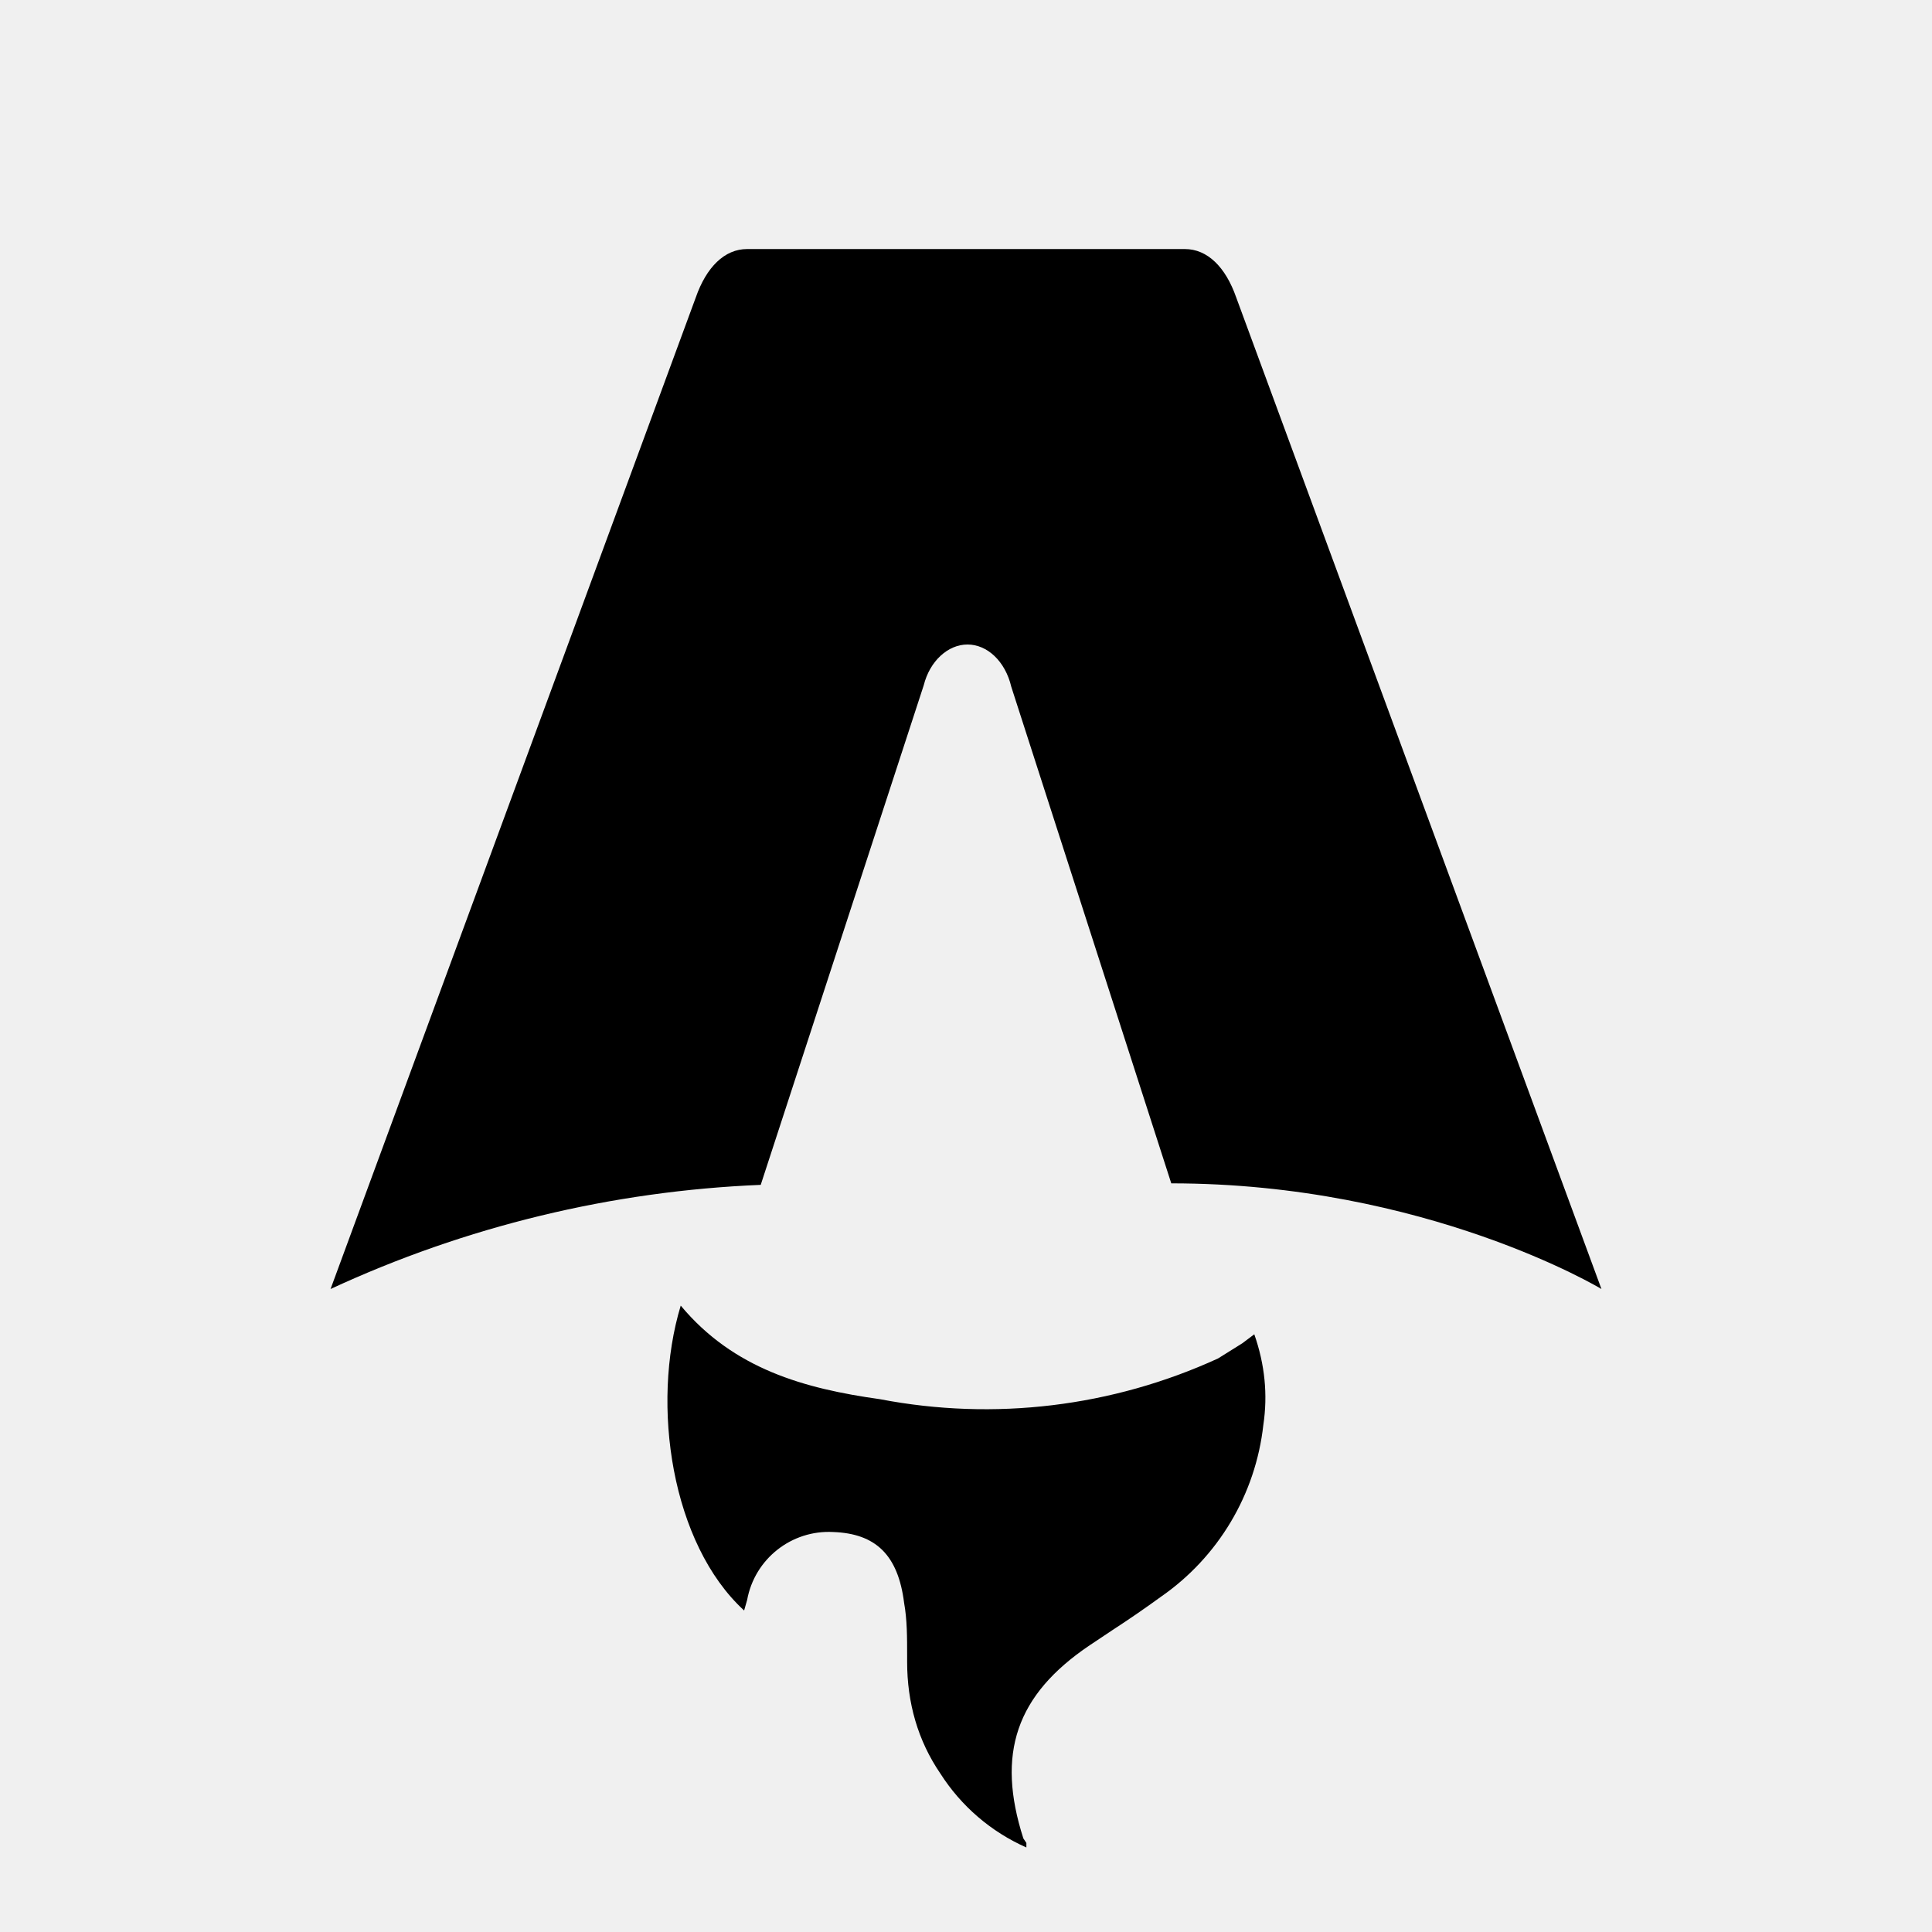
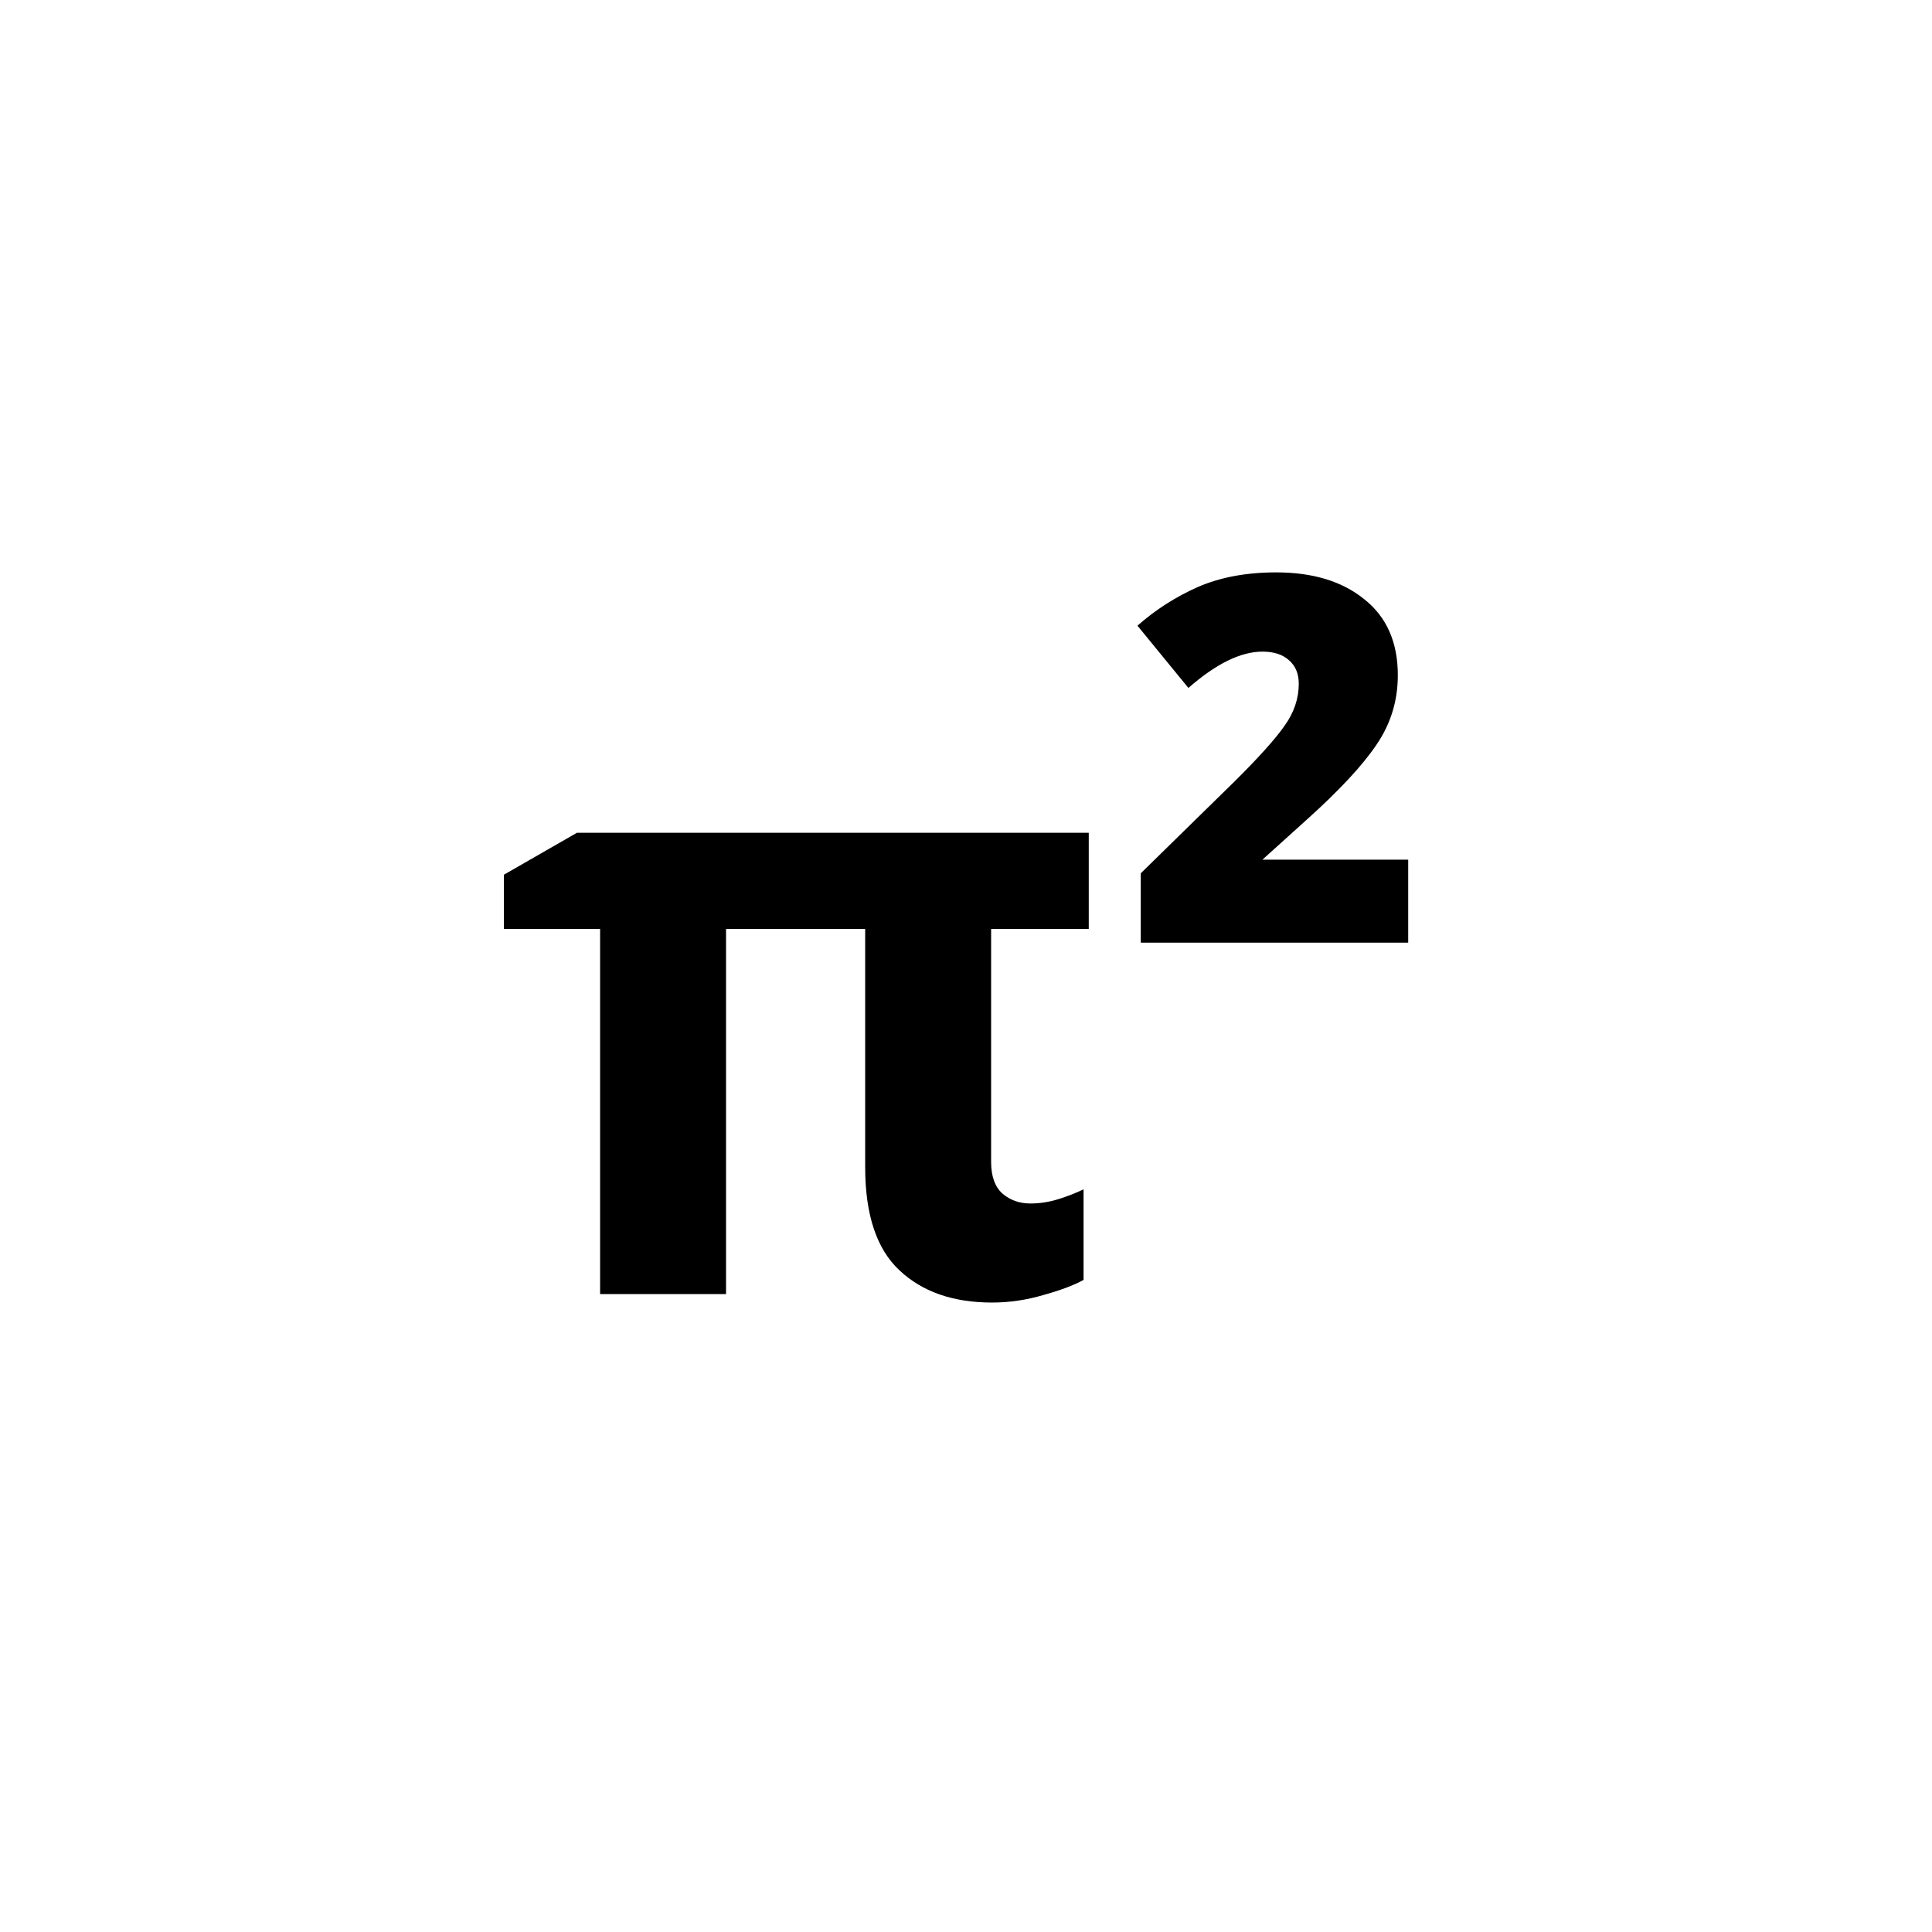
- <svg xmlns="http://www.w3.org/2000/svg" fill="none" viewBox="0 0 128 128">
-   <path d="M50.4 78.5a75.1 75.1 0 0 0-28.5 6.9l24.2-65.7c.7-2 1.9-3.2 3.4-3.2h29c1.5 0 2.7 1.2 3.4 3.2l24.2 65.7s-11.6-7-28.5-7L67 45.5c-.4-1.7-1.6-2.8-2.9-2.8-1.3 0-2.5 1.1-2.9 2.7L50.4 78.5Zm-1.1 28.2Zm-4.2-20.2c-2 6.6-.6 15.8 4.2 20.2a17.5 17.5 0 0 1 .2-.7 5.5 5.5 0 0 1 5.7-4.5c2.8.1 4.3 1.5 4.7 4.7.2 1.1.2 2.3.2 3.5v.4c0 2.7.7 5.2 2.2 7.4a13 13 0 0 0 5.7 4.9v-.3l-.2-.3c-1.8-5.6-.5-9.5 4.4-12.8l1.5-1a73 73 0 0 0 3.2-2.2 16 16 0 0 0 6.8-11.4c.3-2 .1-4-.6-6l-.8.6-1.6 1a37 37 0 0 1-22.4 2.7c-5-.7-9.7-2-13.2-6.2Z" />
-   <style>
-         path { fill: #000; }
-         @media (prefers-color-scheme: dark) {
-             path { fill: #FFF; }
-         }
-     </style>
+ <svg xmlns="http://www.w3.org/2000/svg" viewBox="0 0 64 64">
+   <rect width="64" height="64" fill="#ffffff" />
+   <text x="50%" y="50%" text-anchor="middle" dominant-baseline="central" font-family="Segoe UI, sans-serif" font-size="28" fill="#000000" font-weight="bold">
+     π²
+   </text>
</svg>
